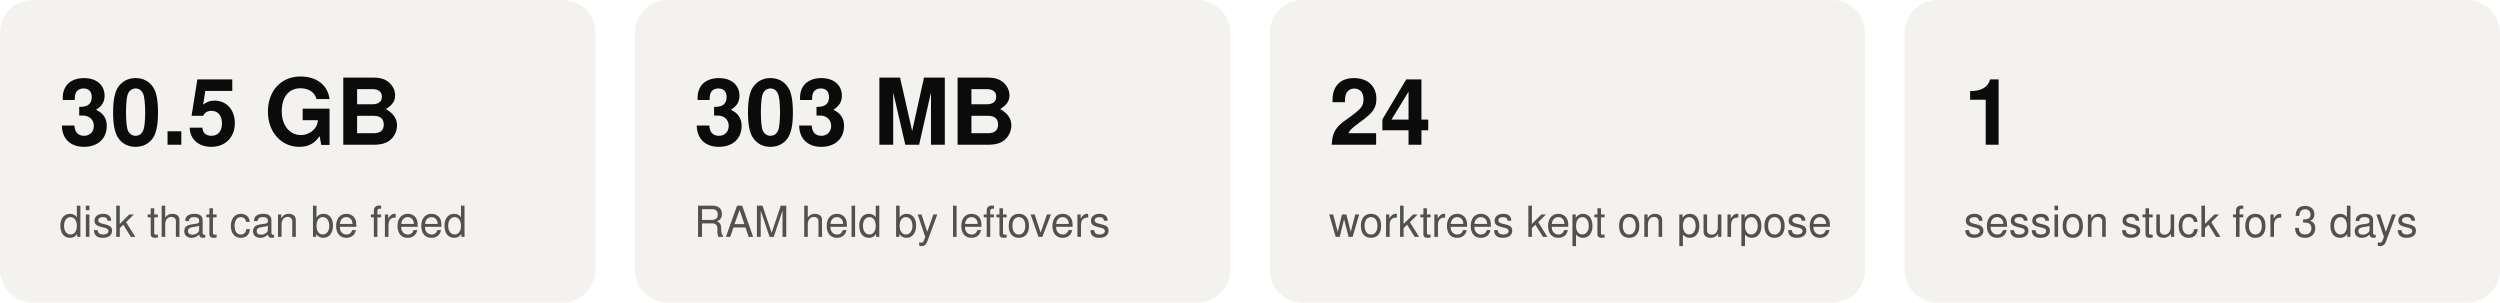
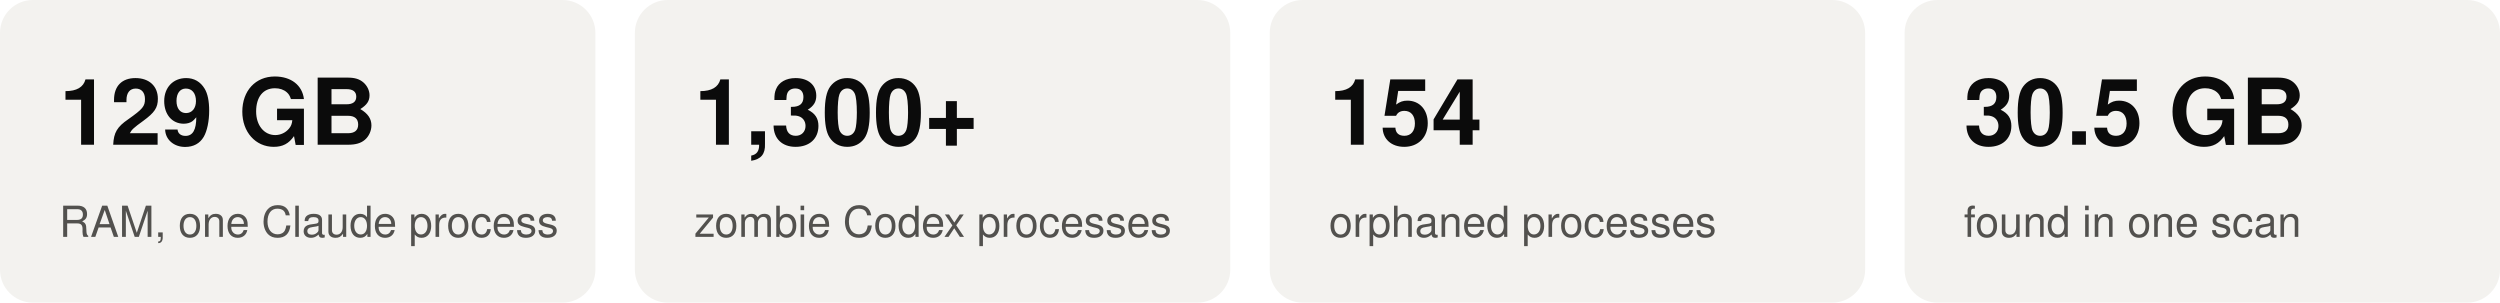
- <svg xmlns="http://www.w3.org/2000/svg" width="760" height="92" viewBox="0 0 760 92" font-family="-apple-system, BlinkMacSystemFont, 'Segoe UI', Helvetica, Arial, sans-serif" role="img" aria-label="tidewake on one developer Mac">
+ <svg xmlns="http://www.w3.org/2000/svg" width="760" height="92" viewBox="0 0 760 92" font-family="-apple-system, BlinkMacSystemFont, 'Segoe UI', Helvetica, Arial, sans-serif" role="img" aria-label="What agents leave behind">
  <rect x="0.0" y="0" width="181.0" height="92" rx="10" fill="#f3f2ef" />
-   <text x="18.0" y="44" font-size="28" font-weight="650" fill="#0b0b0b">30.5 GB</text>
-   <text x="18.0" y="72" font-size="13" fill="#52514e">disk that can be freed</text>
+   <text x="18.0" y="44" font-size="28" font-weight="650" fill="#0b0b0b">129 GB</text>
+   <text x="18.0" y="72" font-size="13" fill="#52514e">RAM, one Claude process</text>
  <rect x="193.0" y="0" width="181.0" height="92" rx="10" fill="#f3f2ef" />
-   <text x="211.0" y="44" font-size="28" font-weight="650" fill="#0b0b0b">303 MB</text>
-   <text x="211.0" y="72" font-size="13" fill="#52514e">RAM held by leftovers</text>
+   <text x="211.0" y="44" font-size="28" font-weight="650" fill="#0b0b0b">1,300+</text>
+   <text x="211.0" y="72" font-size="13" fill="#52514e">zombie Codex processes</text>
  <rect x="386.0" y="0" width="181.0" height="92" rx="10" fill="#f3f2ef" />
-   <text x="404.0" y="44" font-size="28" font-weight="650" fill="#0b0b0b">24</text>
-   <text x="404.0" y="72" font-size="13" fill="#52514e">worktrees kept on purpose</text>
+   <text x="404.0" y="44" font-size="28" font-weight="650" fill="#0b0b0b">154</text>
+   <text x="404.0" y="72" font-size="13" fill="#52514e">orphaned processes</text>
  <rect x="579.0" y="0" width="181.0" height="92" rx="10" fill="#f3f2ef" />
-   <text x="597.0" y="44" font-size="28" font-weight="650" fill="#0b0b0b">1</text>
-   <text x="597.0" y="72" font-size="13" fill="#52514e">session stuck for 3 days</text>
+   <text x="597.0" y="44" font-size="28" font-weight="650" fill="#0b0b0b">30.5 GB</text>
+   <text x="597.0" y="72" font-size="13" fill="#52514e">found in one scan</text>
</svg>
